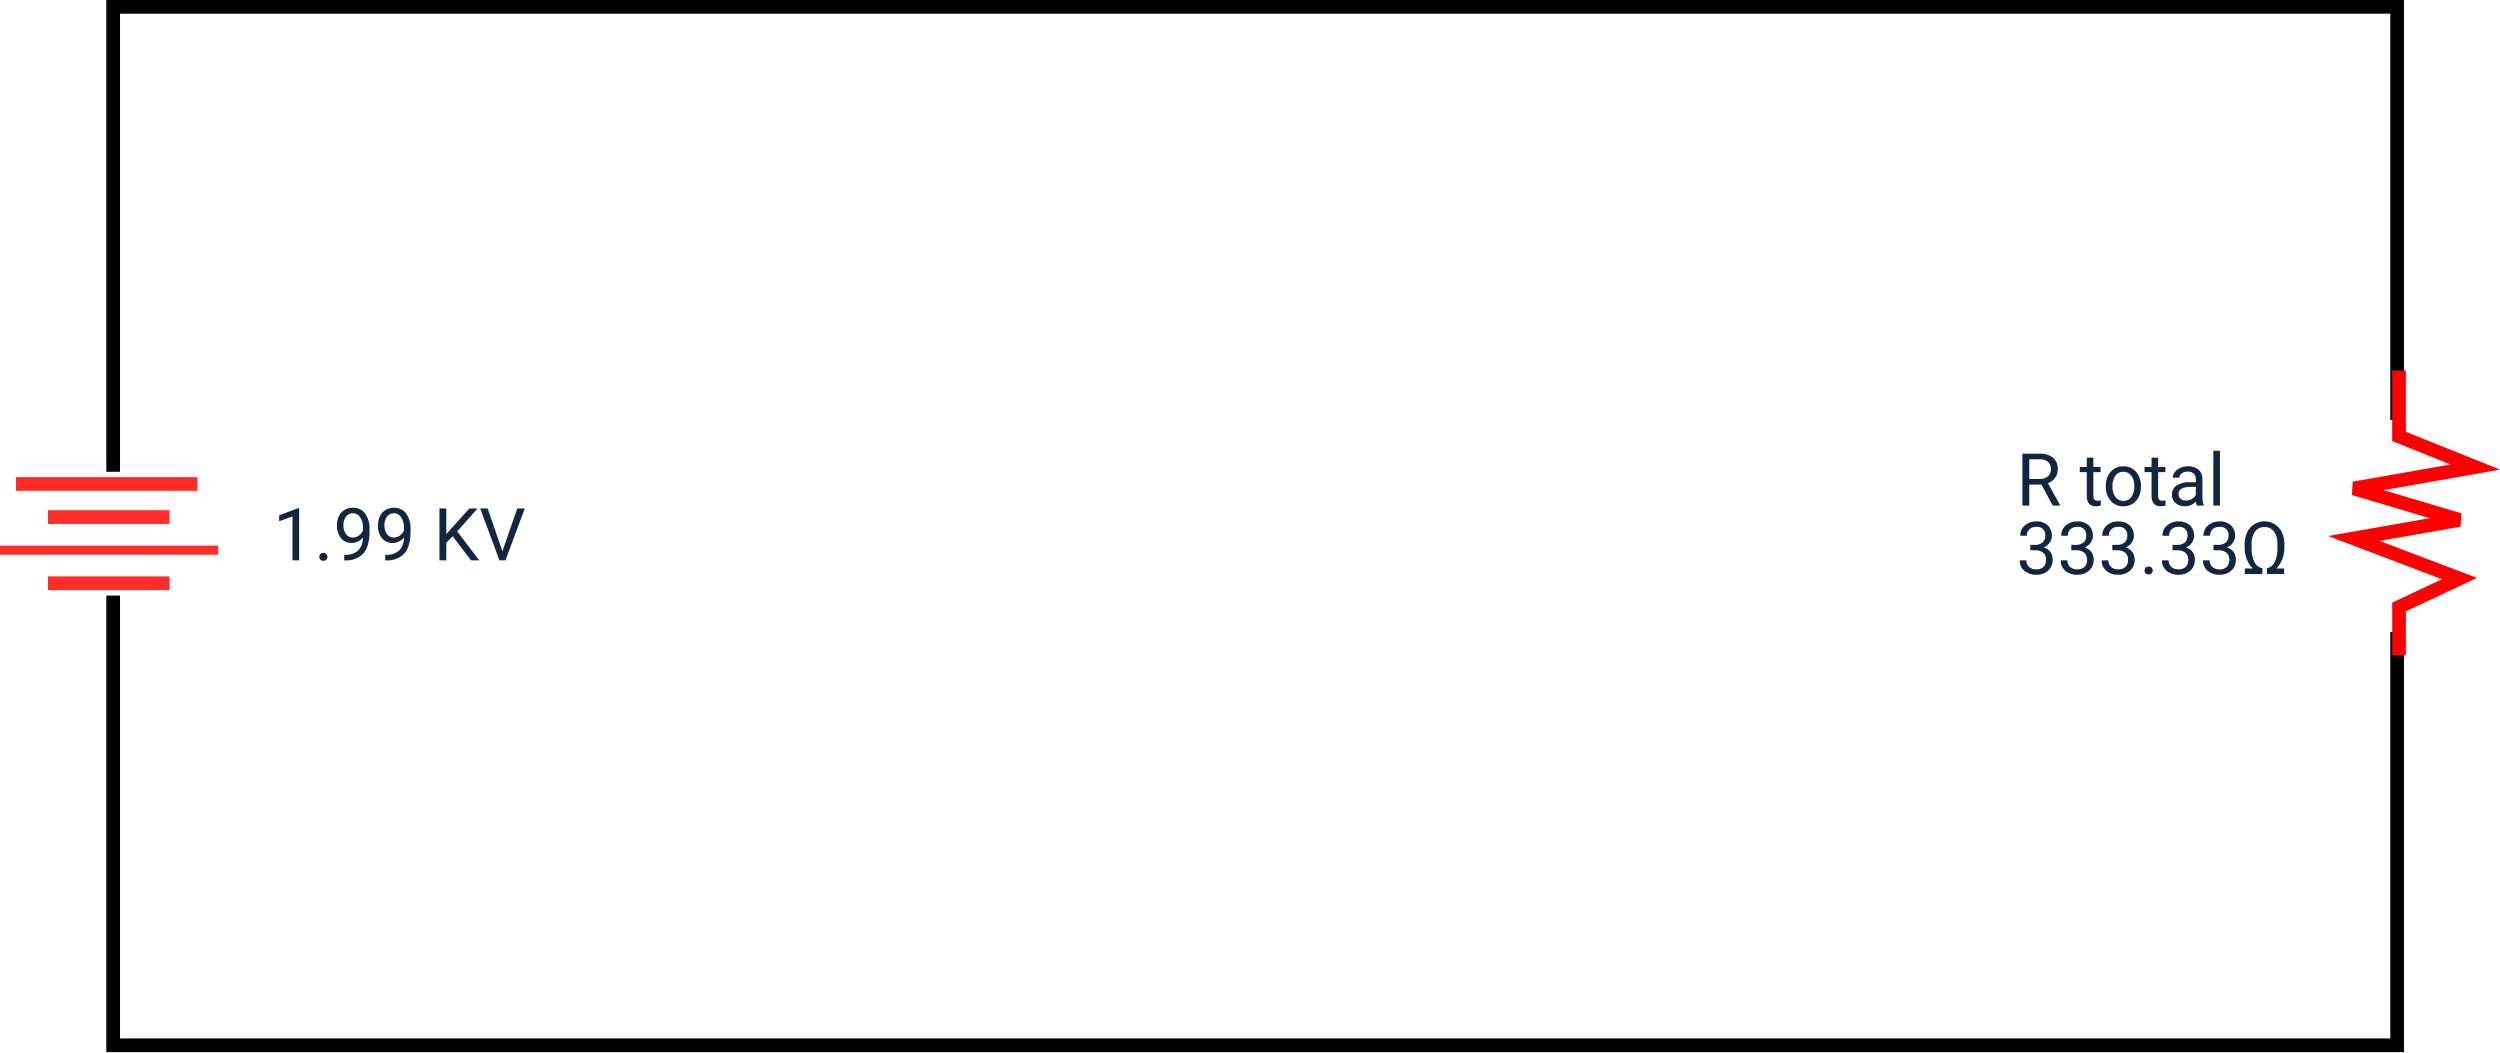
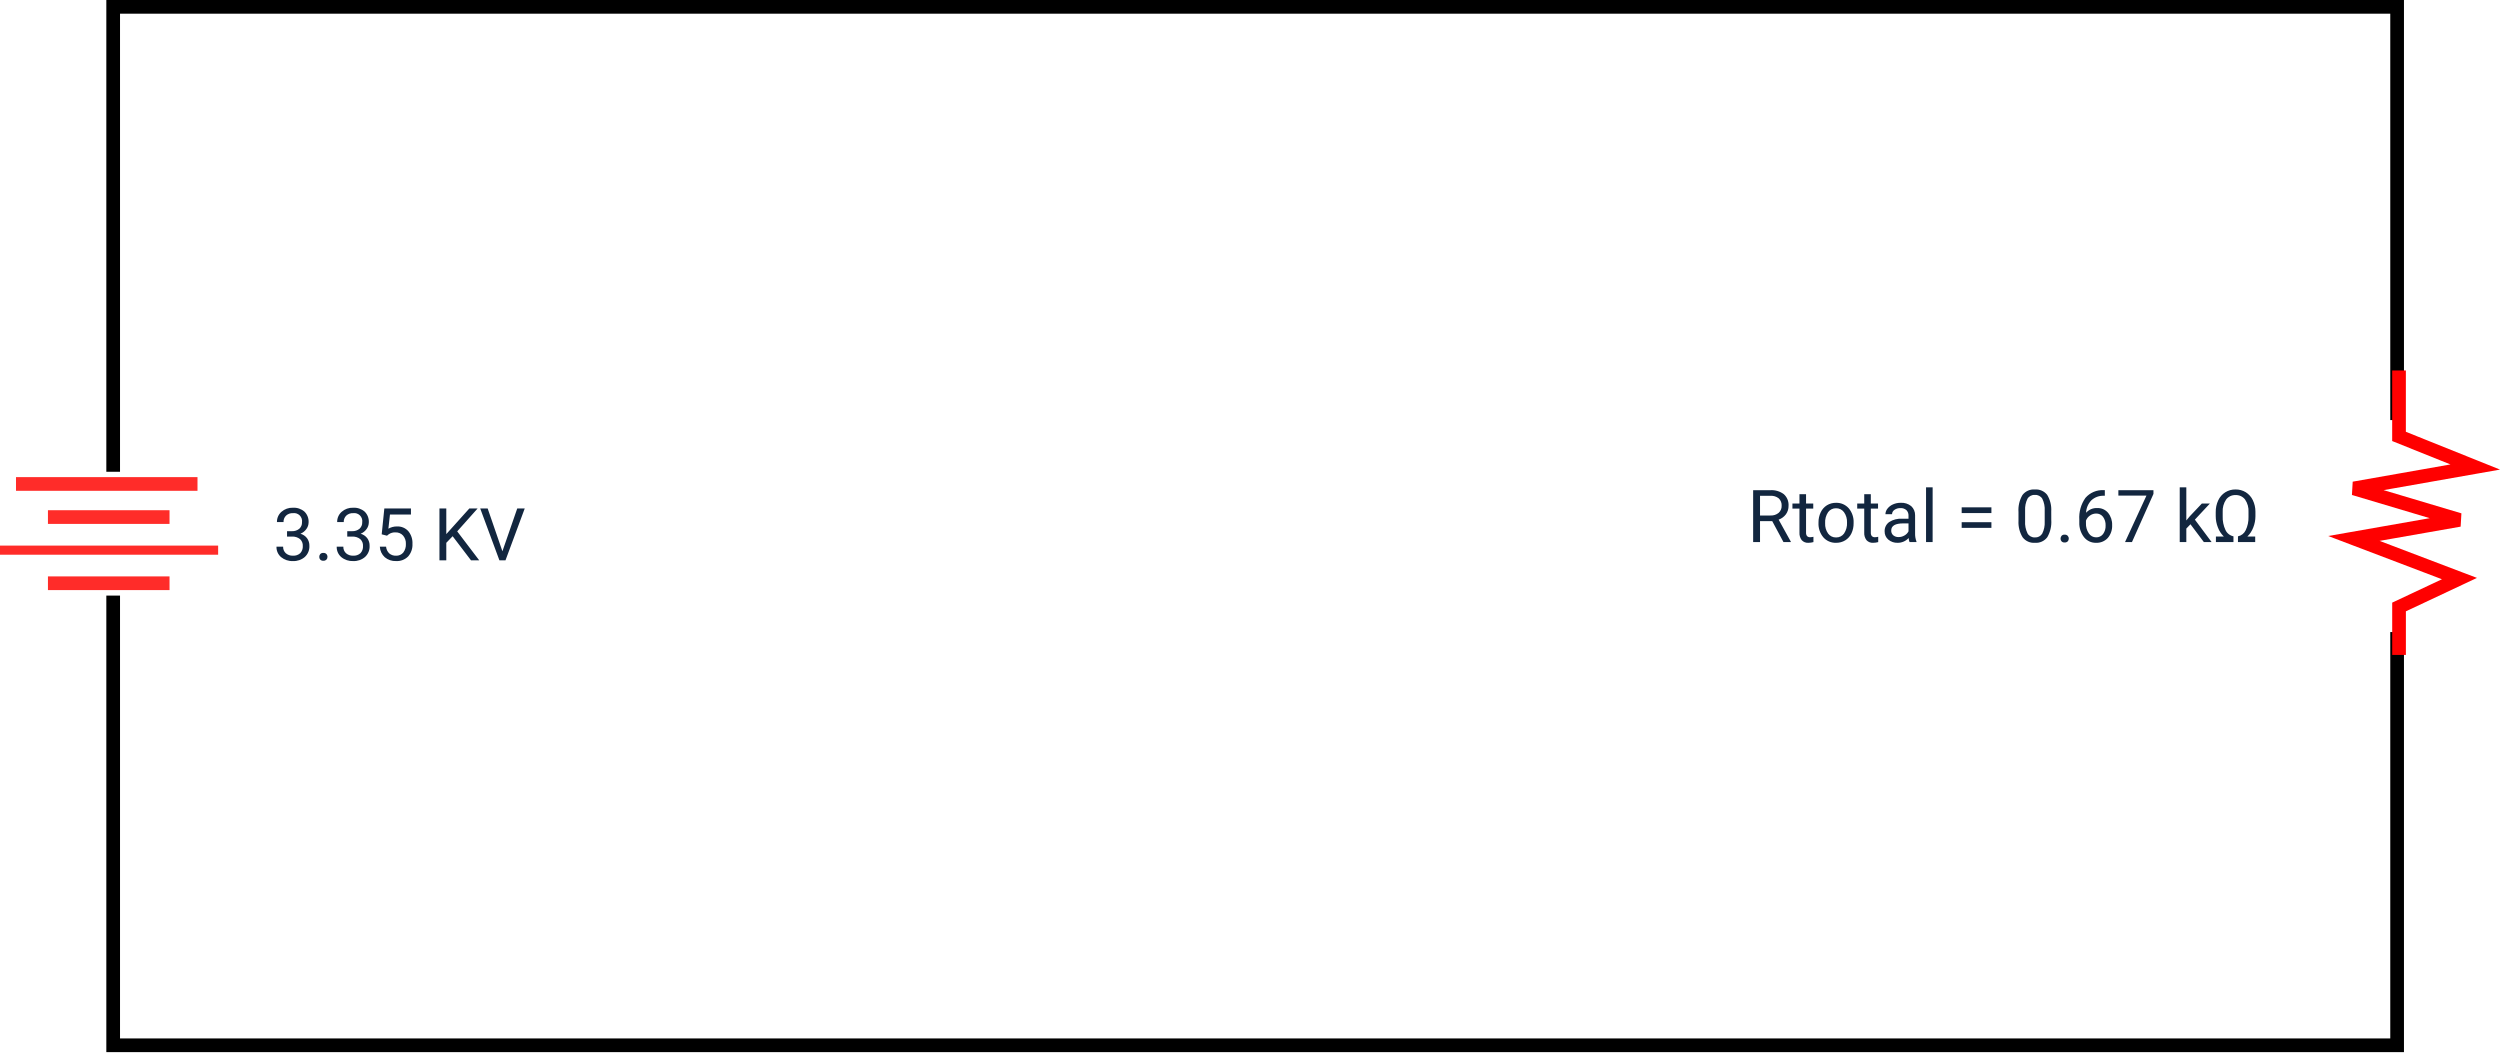
<svg xmlns="http://www.w3.org/2000/svg" width="547.821" height="230.551" viewBox="0 0 547.821 230.551">
-   <g id="Grupo_1108799" data-name="Grupo 1108799" transform="translate(2750.851 4018.789)">
-     <path id="Trazado_899054" data-name="Trazado 899054" d="M-4069.051-4413.411v-101.878h500.477v90.551" transform="translate(1343 498)" fill="none" stroke="#000" stroke-width="3" />
-     <path id="Trazado_899055" data-name="Trazado 899055" d="M-4069.051-4523.278v98.54h500.477v-90.551" transform="translate(1343 635)" fill="none" stroke="#000" stroke-width="3" />
-     <path id="Trazado_899059" data-name="Trazado 899059" d="M-4249.752-9209.859h14.453l6.706-16.7,4.688,26.589,6.9-23.133,4.063,23.133,8.794-23.133,6.224,13.239h10.516" transform="translate(-11435.017 312.141) rotate(90)" fill="none" stroke="red" stroke-width="3" />
-     <g id="Grupo_1108602" data-name="Grupo 1108602" transform="translate(-3321.9 -8407.342)">
+   <g id="Grupo_1108807" data-name="Grupo 1108807" transform="translate(-532.2 -7942.211)">
+     <path id="Trazado_899054" data-name="Trazado 899054" d="M-4069.051-4413.411v-101.878h500.477v90.551" transform="translate(4626.051 12459)" fill="none" stroke="#000" stroke-width="3" />
+     <path id="Trazado_899055" data-name="Trazado 899055" d="M-4069.051-4523.278v98.54h500.477v-90.551" transform="translate(4626.051 12596)" fill="none" stroke="#000" stroke-width="3" />
+     <path id="Trazado_899059" data-name="Trazado 899059" d="M-4249.752-9209.859h14.453l6.706-16.7,4.688,26.589,6.9-23.133,4.063,23.133,8.794-23.133,6.224,13.239h10.516" transform="translate(-8151.966 12273.141) rotate(90)" fill="none" stroke="red" stroke-width="3" />
+     <g id="Grupo_1108602" data-name="Grupo 1108602" transform="translate(-38.85 3553.658)">
      <path id="Trazado_899010" data-name="Trazado 899010" d="M-7827.068-9340.49h26.643" transform="translate(8408.623 13842.346)" fill="none" stroke="#ff2c29" stroke-width="3" />
      <path id="Trazado_899011" data-name="Trazado 899011" d="M-7827.068-9340.49h39.772" transform="translate(8401.623 13835.094)" fill="none" stroke="#ff2c29" stroke-width="3" />
      <path id="Trazado_899012" data-name="Trazado 899012" d="M-7827.067-9340.49h47.8" transform="translate(8398.117 13849.598)" fill="none" stroke="#ff2c29" stroke-width="2" />
      <path id="Trazado_899013" data-name="Trazado 899013" d="M-7827.068-9340.49h26.643" transform="translate(8408.623 13856.85)" fill="none" stroke="#ff2c29" stroke-width="3" />
    </g>
-     <path id="Trazado_899231" data-name="Trazado 899231" d="M5.7,0H4.242V-9.633L1.328-8.562V-9.875L5.469-11.43H5.7Zm4.414-.758a.905.905,0,0,1,.223-.625A.848.848,0,0,1,11-1.633a.874.874,0,0,1,.676.25.887.887,0,0,1,.23.625.839.839,0,0,1-.23.6A.89.89,0,0,1,11,.086a.863.863,0,0,1-.668-.242A.855.855,0,0,1,10.109-.758ZM19.68-5a3.536,3.536,0,0,1-1.082.867,2.936,2.936,0,0,1-1.379.328A3.031,3.031,0,0,1,15.5-4.289a3.149,3.149,0,0,1-1.129-1.363,4.648,4.648,0,0,1-.4-1.941,4.735,4.735,0,0,1,.434-2.055,3.185,3.185,0,0,1,1.23-1.4,3.509,3.509,0,0,1,1.859-.484,3.177,3.177,0,0,1,2.66,1.262,5.5,5.5,0,0,1,.973,3.441v.422q0,3.32-1.312,4.848A5.043,5.043,0,0,1,15.859.008h-.281V-1.219h.3a3.979,3.979,0,0,0,2.75-.932A4,4,0,0,0,19.68-5ZM17.453-5a2.232,2.232,0,0,0,1.34-.445,2.625,2.625,0,0,0,.895-1.1v-.578a3.977,3.977,0,0,0-.617-2.312,1.842,1.842,0,0,0-1.562-.891,1.856,1.856,0,0,0-1.531.73A3.013,3.013,0,0,0,15.4-7.672a3.136,3.136,0,0,0,.559,1.918A1.769,1.769,0,0,0,17.453-5ZM28.664-5a3.536,3.536,0,0,1-1.082.867A2.936,2.936,0,0,1,26.2-3.8a3.031,3.031,0,0,1-1.715-.484,3.149,3.149,0,0,1-1.129-1.363,4.648,4.648,0,0,1-.4-1.941,4.735,4.735,0,0,1,.434-2.055,3.185,3.185,0,0,1,1.23-1.4,3.509,3.509,0,0,1,1.859-.484,3.177,3.177,0,0,1,2.66,1.262,5.5,5.5,0,0,1,.973,3.441v.422q0,3.32-1.312,4.848A5.043,5.043,0,0,1,24.844.008h-.281V-1.219h.3a3.979,3.979,0,0,0,2.75-.932A4,4,0,0,0,28.664-5ZM26.438-5a2.232,2.232,0,0,0,1.34-.445,2.625,2.625,0,0,0,.895-1.1v-.578a3.977,3.977,0,0,0-.617-2.312,1.842,1.842,0,0,0-1.562-.891,1.856,1.856,0,0,0-1.531.73,3.013,3.013,0,0,0-.578,1.926,3.136,3.136,0,0,0,.559,1.918A1.769,1.769,0,0,0,26.438-5Zm12.9-.289L37.945-3.844V0h-1.5V-11.375h1.5V-5.75L43-11.375h1.813L40.336-6.352,45.164,0h-1.8Zm10.906,3.3,3.25-9.383h1.641L50.914,0H49.586L45.375-11.375h1.633Z" transform="translate(-2691 -3896)" fill="#12263f" />
-     <path id="Trazado_899232" data-name="Trazado 899232" d="M5.492-4.6H2.82V0H1.313V-11.375H5.078a4.457,4.457,0,0,1,2.957.875A3.148,3.148,0,0,1,9.07-7.953,3.062,3.062,0,0,1,8.5-6.1a3.428,3.428,0,0,1-1.6,1.18L9.57-.094V0H7.961ZM2.82-5.828h2.3A2.6,2.6,0,0,0,6.9-6.407a1.959,1.959,0,0,0,.66-1.55,2.062,2.062,0,0,0-.629-1.62,2.663,2.663,0,0,0-1.816-.571H2.82ZM16.867-10.5v2.047h1.578v1.117H16.867v5.249a1.173,1.173,0,0,0,.211.763.888.888,0,0,0,.719.254,3.5,3.5,0,0,0,.688-.094V0a4.215,4.215,0,0,1-1.109.155A1.8,1.8,0,0,1,15.914-.43a2.517,2.517,0,0,1-.492-1.664V-7.336H13.883V-8.453h1.539V-10.5Zm2.727,6.2a4.993,4.993,0,0,1,.488-2.234A3.643,3.643,0,0,1,21.441-8.07a3.7,3.7,0,0,1,1.988-.539,3.565,3.565,0,0,1,2.793,1.2,4.6,4.6,0,0,1,1.066,3.18v.1a5.036,5.036,0,0,1-.473,2.215A3.589,3.589,0,0,1,25.465-.391a3.743,3.743,0,0,1-2.02.547,3.556,3.556,0,0,1-2.785-1.2A4.575,4.575,0,0,1,19.594-4.2Zm1.453.172A3.616,3.616,0,0,0,21.7-1.875a2.088,2.088,0,0,0,1.746.852,2.075,2.075,0,0,0,1.75-.863A3.955,3.955,0,0,0,25.844-4.3a3.61,3.61,0,0,0-.66-2.254,2.1,2.1,0,0,0-1.754-.863A2.075,2.075,0,0,0,21.7-6.57,3.925,3.925,0,0,0,21.047-4.133ZM31.063-10.5v2.047h1.578v1.117H31.063v5.249a1.173,1.173,0,0,0,.211.763.888.888,0,0,0,.719.254,3.5,3.5,0,0,0,.688-.094V0A4.215,4.215,0,0,1,31.57.156,1.8,1.8,0,0,1,30.109-.43a2.517,2.517,0,0,1-.492-1.664V-7.336H28.078V-8.453h1.539V-10.5ZM39.547,0a3.036,3.036,0,0,1-.2-.891A3.225,3.225,0,0,1,36.938.156a2.984,2.984,0,0,1-2.051-.707,2.287,2.287,0,0,1-.8-1.793,2.39,2.39,0,0,1,1-2.051,4.733,4.733,0,0,1,2.824-.73H39.32v-.664A1.623,1.623,0,0,0,38.867-7a1.821,1.821,0,0,0-1.336-.449,2.107,2.107,0,0,0-1.3.391,1.151,1.151,0,0,0-.523.945H34.258a2,2,0,0,1,.449-1.223,3.066,3.066,0,0,1,1.219-.934,4.1,4.1,0,0,1,1.691-.344,3.342,3.342,0,0,1,2.289.73,2.635,2.635,0,0,1,.859,2.012v3.891a4.757,4.757,0,0,0,.3,1.852V0Zm-2.4-1.1a2.54,2.54,0,0,0,1.289-.352,2.127,2.127,0,0,0,.883-.914V-4.1H38.188q-2.656,0-2.656,1.555a1.316,1.316,0,0,0,.453,1.063A1.742,1.742,0,0,0,37.148-1.1ZM44.6,0H43.156V-12H44.6ZM3.047,8.609H4.133A2.387,2.387,0,0,0,5.742,8.07a1.8,1.8,0,0,0,.586-1.414,1.764,1.764,0,0,0-1.992-2,2.072,2.072,0,0,0-1.5.535,1.873,1.873,0,0,0-.559,1.418H.836a2.9,2.9,0,0,1,.988-2.246,3.6,3.6,0,0,1,2.512-.895,3.558,3.558,0,0,1,2.523.852,3.076,3.076,0,0,1,.914,2.367,2.5,2.5,0,0,1-.48,1.438A2.9,2.9,0,0,1,5.984,9.164a2.8,2.8,0,0,1,1.449.984,2.734,2.734,0,0,1,.512,1.68,3.1,3.1,0,0,1-1,2.43,3.745,3.745,0,0,1-2.6.9,3.844,3.844,0,0,1-2.605-.867A2.877,2.877,0,0,1,.734,12H2.188a1.859,1.859,0,0,0,.586,1.438,2.229,2.229,0,0,0,1.57.539,2.187,2.187,0,0,0,1.6-.547,2.108,2.108,0,0,0,.555-1.57,1.912,1.912,0,0,0-.609-1.523,2.655,2.655,0,0,0-1.758-.547H3.047Zm8.984,0h1.086a2.387,2.387,0,0,0,1.609-.539,1.8,1.8,0,0,0,.586-1.414,1.764,1.764,0,0,0-1.992-2,2.072,2.072,0,0,0-1.5.535,1.873,1.873,0,0,0-.559,1.418H9.82a2.9,2.9,0,0,1,.988-2.246,3.6,3.6,0,0,1,2.512-.895,3.558,3.558,0,0,1,2.523.852,3.076,3.076,0,0,1,.914,2.367,2.5,2.5,0,0,1-.48,1.438,2.9,2.9,0,0,1-1.309,1.039,2.8,2.8,0,0,1,1.449.984,2.734,2.734,0,0,1,.512,1.68,3.1,3.1,0,0,1-1,2.43,3.745,3.745,0,0,1-2.6.9,3.844,3.844,0,0,1-2.605-.867,2.877,2.877,0,0,1-1-2.289h1.453a1.859,1.859,0,0,0,.586,1.438,2.229,2.229,0,0,0,1.57.539,2.187,2.187,0,0,0,1.6-.547,2.108,2.108,0,0,0,.555-1.57,1.912,1.912,0,0,0-.609-1.523,2.655,2.655,0,0,0-1.758-.547H12.031Zm8.984,0H22.1a2.387,2.387,0,0,0,1.609-.539A1.8,1.8,0,0,0,24.3,6.656a1.764,1.764,0,0,0-1.992-2,2.072,2.072,0,0,0-1.5.535,1.873,1.873,0,0,0-.559,1.418H18.8a2.9,2.9,0,0,1,.988-2.246A3.6,3.6,0,0,1,22.3,3.469a3.558,3.558,0,0,1,2.523.852,3.076,3.076,0,0,1,.914,2.367,2.5,2.5,0,0,1-.48,1.438,2.9,2.9,0,0,1-1.309,1.039,2.8,2.8,0,0,1,1.449.984,2.734,2.734,0,0,1,.512,1.68,3.1,3.1,0,0,1-1,2.43,3.745,3.745,0,0,1-2.6.9,3.844,3.844,0,0,1-2.605-.867A2.877,2.877,0,0,1,18.7,12h1.453a1.859,1.859,0,0,0,.586,1.438,2.229,2.229,0,0,0,1.57.539,2.187,2.187,0,0,0,1.6-.547,2.108,2.108,0,0,0,.555-1.57,1.912,1.912,0,0,0-.609-1.523A2.655,2.655,0,0,0,22.1,9.789H21.016Zm7.063,5.633a.905.905,0,0,1,.223-.625.848.848,0,0,1,.668-.25.874.874,0,0,1,.676.25.887.887,0,0,1,.23.625.839.839,0,0,1-.23.6.89.89,0,0,1-.676.242.8.8,0,0,1-.891-.844Zm6.133-5.633H35.3a2.387,2.387,0,0,0,1.609-.539,1.8,1.8,0,0,0,.586-1.414,1.764,1.764,0,0,0-1.992-2,2.072,2.072,0,0,0-1.5.535,1.873,1.873,0,0,0-.559,1.418H32a2.9,2.9,0,0,1,.988-2.246A3.6,3.6,0,0,1,35.5,3.469a3.558,3.558,0,0,1,2.523.852,3.076,3.076,0,0,1,.914,2.367,2.5,2.5,0,0,1-.48,1.438,2.9,2.9,0,0,1-1.309,1.039,2.8,2.8,0,0,1,1.449.984,2.734,2.734,0,0,1,.512,1.68,3.1,3.1,0,0,1-1,2.43,3.745,3.745,0,0,1-2.6.9,3.844,3.844,0,0,1-2.605-.867A2.877,2.877,0,0,1,31.9,12h1.453a1.859,1.859,0,0,0,.586,1.438,2.229,2.229,0,0,0,1.57.539,2.187,2.187,0,0,0,1.6-.547,2.108,2.108,0,0,0,.555-1.57,1.912,1.912,0,0,0-.609-1.523A2.655,2.655,0,0,0,35.3,9.789H34.211Zm8.984,0h1.086a2.387,2.387,0,0,0,1.609-.539,1.8,1.8,0,0,0,.586-1.414,1.764,1.764,0,0,0-1.992-2,2.072,2.072,0,0,0-1.5.535,1.873,1.873,0,0,0-.559,1.418H40.984a2.9,2.9,0,0,1,.988-2.246,3.6,3.6,0,0,1,2.512-.895,3.558,3.558,0,0,1,2.523.852,3.076,3.076,0,0,1,.914,2.367,2.5,2.5,0,0,1-.48,1.438,2.9,2.9,0,0,1-1.309,1.039,2.8,2.8,0,0,1,1.449.984,2.734,2.734,0,0,1,.512,1.68,3.1,3.1,0,0,1-1,2.43,3.745,3.745,0,0,1-2.6.9,3.844,3.844,0,0,1-2.605-.867,2.877,2.877,0,0,1-1-2.289h1.453a1.859,1.859,0,0,0,.586,1.438,2.229,2.229,0,0,0,1.57.539,2.187,2.187,0,0,0,1.6-.547,2.108,2.108,0,0,0,.555-1.57,1.912,1.912,0,0,0-.609-1.523,2.655,2.655,0,0,0-1.758-.547H43.2Zm11.7,5.125a2.4,2.4,0,0,0,1.68-1.321,6.349,6.349,0,0,0,.625-2.94V8.425a4.389,4.389,0,0,0-.758-2.768A2.5,2.5,0,0,0,54.359,4.7a2.465,2.465,0,0,0-2.07.977,4.464,4.464,0,0,0-.75,2.768v.884a6.479,6.479,0,0,0,.613,3.034A2.464,2.464,0,0,0,53.9,13.734V15H50.055V13.773h1.727a5.5,5.5,0,0,1-1.3-2,6.715,6.715,0,0,1-.469-2.465V8.445a5.891,5.891,0,0,1,.551-2.594A4.2,4.2,0,0,1,58.141,5.8a5.769,5.769,0,0,1,.578,2.516V9.328a6.675,6.675,0,0,1-.469,2.449,5.5,5.5,0,0,1-1.3,2h1.719V15H54.891Z" transform="translate(-2309 -3908)" fill="#12263f" />
+     <path id="Trazado_899253" data-name="Trazado 899253" d="M3.047-6.391H4.133A2.387,2.387,0,0,0,5.742-6.93a1.8,1.8,0,0,0,.586-1.414,1.764,1.764,0,0,0-1.992-2,2.072,2.072,0,0,0-1.5.535,1.873,1.873,0,0,0-.559,1.418H.836a2.9,2.9,0,0,1,.988-2.246,3.6,3.6,0,0,1,2.512-.895,3.558,3.558,0,0,1,2.523.852,3.076,3.076,0,0,1,.914,2.367,2.5,2.5,0,0,1-.48,1.438A2.9,2.9,0,0,1,5.984-5.836a2.8,2.8,0,0,1,1.449.984,2.734,2.734,0,0,1,.512,1.68,3.1,3.1,0,0,1-1,2.43,3.745,3.745,0,0,1-2.6.9A3.844,3.844,0,0,1,1.738-.711,2.877,2.877,0,0,1,.734-3H2.188a1.859,1.859,0,0,0,.586,1.438,2.229,2.229,0,0,0,1.57.539,2.187,2.187,0,0,0,1.6-.547A2.108,2.108,0,0,0,6.5-3.141a1.912,1.912,0,0,0-.609-1.523,2.655,2.655,0,0,0-1.758-.547H3.047ZM10.109-.758a.905.905,0,0,1,.223-.625A.848.848,0,0,1,11-1.633a.874.874,0,0,1,.676.25.887.887,0,0,1,.23.625.839.839,0,0,1-.23.6A.89.89,0,0,1,11,.086a.863.863,0,0,1-.668-.242A.855.855,0,0,1,10.109-.758Zm6.133-5.633h1.086a2.387,2.387,0,0,0,1.609-.539,1.8,1.8,0,0,0,.586-1.414,1.764,1.764,0,0,0-1.992-2,2.072,2.072,0,0,0-1.5.535,1.873,1.873,0,0,0-.559,1.418H14.031a2.9,2.9,0,0,1,.988-2.246,3.6,3.6,0,0,1,2.512-.895,3.558,3.558,0,0,1,2.523.852,3.076,3.076,0,0,1,.914,2.367,2.5,2.5,0,0,1-.48,1.438A2.9,2.9,0,0,1,19.18-5.836a2.8,2.8,0,0,1,1.449.984,2.734,2.734,0,0,1,.512,1.68,3.1,3.1,0,0,1-1,2.43,3.745,3.745,0,0,1-2.6.9,3.844,3.844,0,0,1-2.605-.867A2.877,2.877,0,0,1,13.93-3h1.453a1.859,1.859,0,0,0,.586,1.438,2.229,2.229,0,0,0,1.57.539,2.187,2.187,0,0,0,1.6-.547,2.108,2.108,0,0,0,.555-1.57,1.912,1.912,0,0,0-.609-1.523,2.655,2.655,0,0,0-1.758-.547H16.242Zm7.547.688.578-5.672H30.2v1.336h-4.6l-.344,3.1a3.671,3.671,0,0,1,1.9-.492A3.138,3.138,0,0,1,29.617-6.4a4.026,4.026,0,0,1,.914,2.777,3.886,3.886,0,0,1-.949,2.77A3.46,3.46,0,0,1,26.93.156,3.6,3.6,0,0,1,24.469-.68a3.337,3.337,0,0,1-1.086-2.312H24.75a2.3,2.3,0,0,0,.7,1.473,2.162,2.162,0,0,0,1.484.5,1.95,1.95,0,0,0,1.582-.687,2.874,2.874,0,0,0,.574-1.9,2.638,2.638,0,0,0-.621-1.832,2.113,2.113,0,0,0-1.652-.691,2.383,2.383,0,0,0-1.484.414l-.383.313Zm15.547.414L37.945-3.844V0h-1.5V-11.375h1.5V-5.75L43-11.375h1.813L40.336-6.352,45.164,0h-1.8Zm10.906,3.3,3.25-9.383h1.641L50.914,0H49.586L45.375-11.375h1.633Z" transform="translate(592.051 8065)" fill="#12263f" />
+     <path id="Trazado_899254" data-name="Trazado 899254" d="M5.492-4.6H2.82V0H1.313V-11.375H5.078a4.457,4.457,0,0,1,2.957.875A3.148,3.148,0,0,1,9.07-7.953,3.062,3.062,0,0,1,8.5-6.1a3.428,3.428,0,0,1-1.6,1.18L9.57-.094V0H7.961ZM2.82-5.828h2.3A2.6,2.6,0,0,0,6.9-6.407a1.959,1.959,0,0,0,.66-1.55,2.062,2.062,0,0,0-.629-1.62,2.663,2.663,0,0,0-1.816-.571H2.82ZM12.906-10.5v2.047h1.578v1.117H12.906v5.249a1.173,1.173,0,0,0,.211.763.888.888,0,0,0,.719.254,3.5,3.5,0,0,0,.688-.094V0a4.215,4.215,0,0,1-1.109.155A1.8,1.8,0,0,1,11.953-.43a2.517,2.517,0,0,1-.492-1.664V-7.336H9.922V-8.453h1.539V-10.5Zm2.727,6.2a4.993,4.993,0,0,1,.488-2.234A3.643,3.643,0,0,1,17.48-8.07a3.7,3.7,0,0,1,1.988-.539,3.565,3.565,0,0,1,2.793,1.2,4.6,4.6,0,0,1,1.066,3.18v.1a5.036,5.036,0,0,1-.473,2.215A3.589,3.589,0,0,1,21.5-.391a3.743,3.743,0,0,1-2.02.547,3.556,3.556,0,0,1-2.785-1.2A4.575,4.575,0,0,1,15.633-4.2Zm1.453.172a3.616,3.616,0,0,0,.652,2.258,2.088,2.088,0,0,0,1.746.852,2.075,2.075,0,0,0,1.75-.863A3.955,3.955,0,0,0,21.883-4.3a3.61,3.61,0,0,0-.66-2.254,2.1,2.1,0,0,0-1.754-.863,2.075,2.075,0,0,0-1.727.852A3.925,3.925,0,0,0,17.086-4.133ZM27.1-10.5v2.047H28.68v1.117H27.1v5.249a1.173,1.173,0,0,0,.211.763.888.888,0,0,0,.719.254,3.5,3.5,0,0,0,.688-.094V0a4.215,4.215,0,0,1-1.109.155A1.8,1.8,0,0,1,26.148-.43a2.517,2.517,0,0,1-.492-1.664V-7.336H24.117V-8.453h1.539V-10.5ZM35.586,0a3.036,3.036,0,0,1-.2-.891A3.225,3.225,0,0,1,32.977.156a2.984,2.984,0,0,1-2.051-.707,2.287,2.287,0,0,1-.8-1.793,2.39,2.39,0,0,1,1-2.051,4.733,4.733,0,0,1,2.824-.73h1.406v-.664A1.623,1.623,0,0,0,34.906-7a1.821,1.821,0,0,0-1.336-.449,2.107,2.107,0,0,0-1.3.391,1.151,1.151,0,0,0-.523.945H30.3a2,2,0,0,1,.449-1.223,3.066,3.066,0,0,1,1.219-.934,4.1,4.1,0,0,1,1.691-.344,3.342,3.342,0,0,1,2.289.73A2.635,2.635,0,0,1,36.8-5.867v3.891a4.757,4.757,0,0,0,.3,1.852V0Zm-2.4-1.1a2.54,2.54,0,0,0,1.289-.352,2.127,2.127,0,0,0,.883-.914V-4.1H34.227q-2.656,0-2.656,1.555a1.316,1.316,0,0,0,.453,1.063A1.742,1.742,0,0,0,33.188-1.1ZM40.641,0H39.2V-12h1.445ZM53.523-6.359H47.008V-7.617h6.516Zm0,3.242H47.008v-1.25h6.516ZM66.641-4.852a6.61,6.61,0,0,1-.867,3.773A3.084,3.084,0,0,1,63.063.156a3.107,3.107,0,0,1-2.7-1.207,6.274,6.274,0,0,1-.906-3.605v-1.93a6.463,6.463,0,0,1,.867-3.727,3.108,3.108,0,0,1,2.719-1.219,3.136,3.136,0,0,1,2.7,1.176,6.237,6.237,0,0,1,.891,3.629ZM65.2-6.828A5.3,5.3,0,0,0,64.68-9.5a1.775,1.775,0,0,0-1.633-.84,1.751,1.751,0,0,0-1.617.836,5.171,5.171,0,0,0-.523,2.57v2.313A5.381,5.381,0,0,0,61.441-1.9a1.771,1.771,0,0,0,1.621.879,1.747,1.747,0,0,0,1.59-.828A5.186,5.186,0,0,0,65.2-4.461Zm3.477,6.07a.905.905,0,0,1,.223-.625.848.848,0,0,1,.668-.25.874.874,0,0,1,.676.25.887.887,0,0,1,.23.625.839.839,0,0,1-.23.6.89.89,0,0,1-.676.242.863.863,0,0,1-.668-.242A.855.855,0,0,1,68.672-.758Zm9.7-10.625v1.227h-.266a3.805,3.805,0,0,0-2.687,1A4.161,4.161,0,0,0,74.266-6.43a3.085,3.085,0,0,1,2.453-1.031A2.95,2.95,0,0,1,79.09-6.414a4.038,4.038,0,0,1,.887,2.7A4.025,4.025,0,0,1,79.02-.9,3.3,3.3,0,0,1,76.453.156,3.247,3.247,0,0,1,73.8-1.1a4.97,4.97,0,0,1-1.016-3.23v-.555a7.488,7.488,0,0,1,1.34-4.8,4.921,4.921,0,0,1,3.988-1.7Zm-1.9,5.125a2.306,2.306,0,0,0-1.367.445A2.32,2.32,0,0,0,74.242-4.7v.531A3.731,3.731,0,0,0,74.875-1.9a1.9,1.9,0,0,0,1.578.859,1.838,1.838,0,0,0,1.535-.719,2.982,2.982,0,0,0,.559-1.883,2.983,2.983,0,0,0-.566-1.895A1.816,1.816,0,0,0,76.477-6.258Zm12.555-4.3L84.32,0H82.8l4.7-10.187H81.344v-1.187h7.688Zm8.109,6.648-.906.945V0H94.789V-12h1.445v7.258l.773-.93,2.633-2.781H101.4L98.109-4.922,101.781,0h-1.7Zm10.414,2.648a2.4,2.4,0,0,0,1.68-1.321,6.349,6.349,0,0,0,.625-2.94V-6.575a4.389,4.389,0,0,0-.758-2.768,2.5,2.5,0,0,0-2.078-.962,2.465,2.465,0,0,0-2.07.977,4.464,4.464,0,0,0-.75,2.768v.884a6.479,6.479,0,0,0,.613,3.034,2.464,2.464,0,0,0,1.746,1.376V0h-3.844V-1.227h1.727a5.5,5.5,0,0,1-1.3-2,6.715,6.715,0,0,1-.469-2.465v-.867a5.891,5.891,0,0,1,.551-2.594,4.149,4.149,0,0,1,1.543-1.762,4.152,4.152,0,0,1,2.25-.621,4.178,4.178,0,0,1,2.238.609A4.143,4.143,0,0,1,110.8-9.2a5.769,5.769,0,0,1,.578,2.516v1.016a6.675,6.675,0,0,1-.469,2.449,5.5,5.5,0,0,1-1.3,2h1.719V0h-3.781Z" transform="translate(915.051 8061)" fill="#12263f" />
  </g>
</svg>
